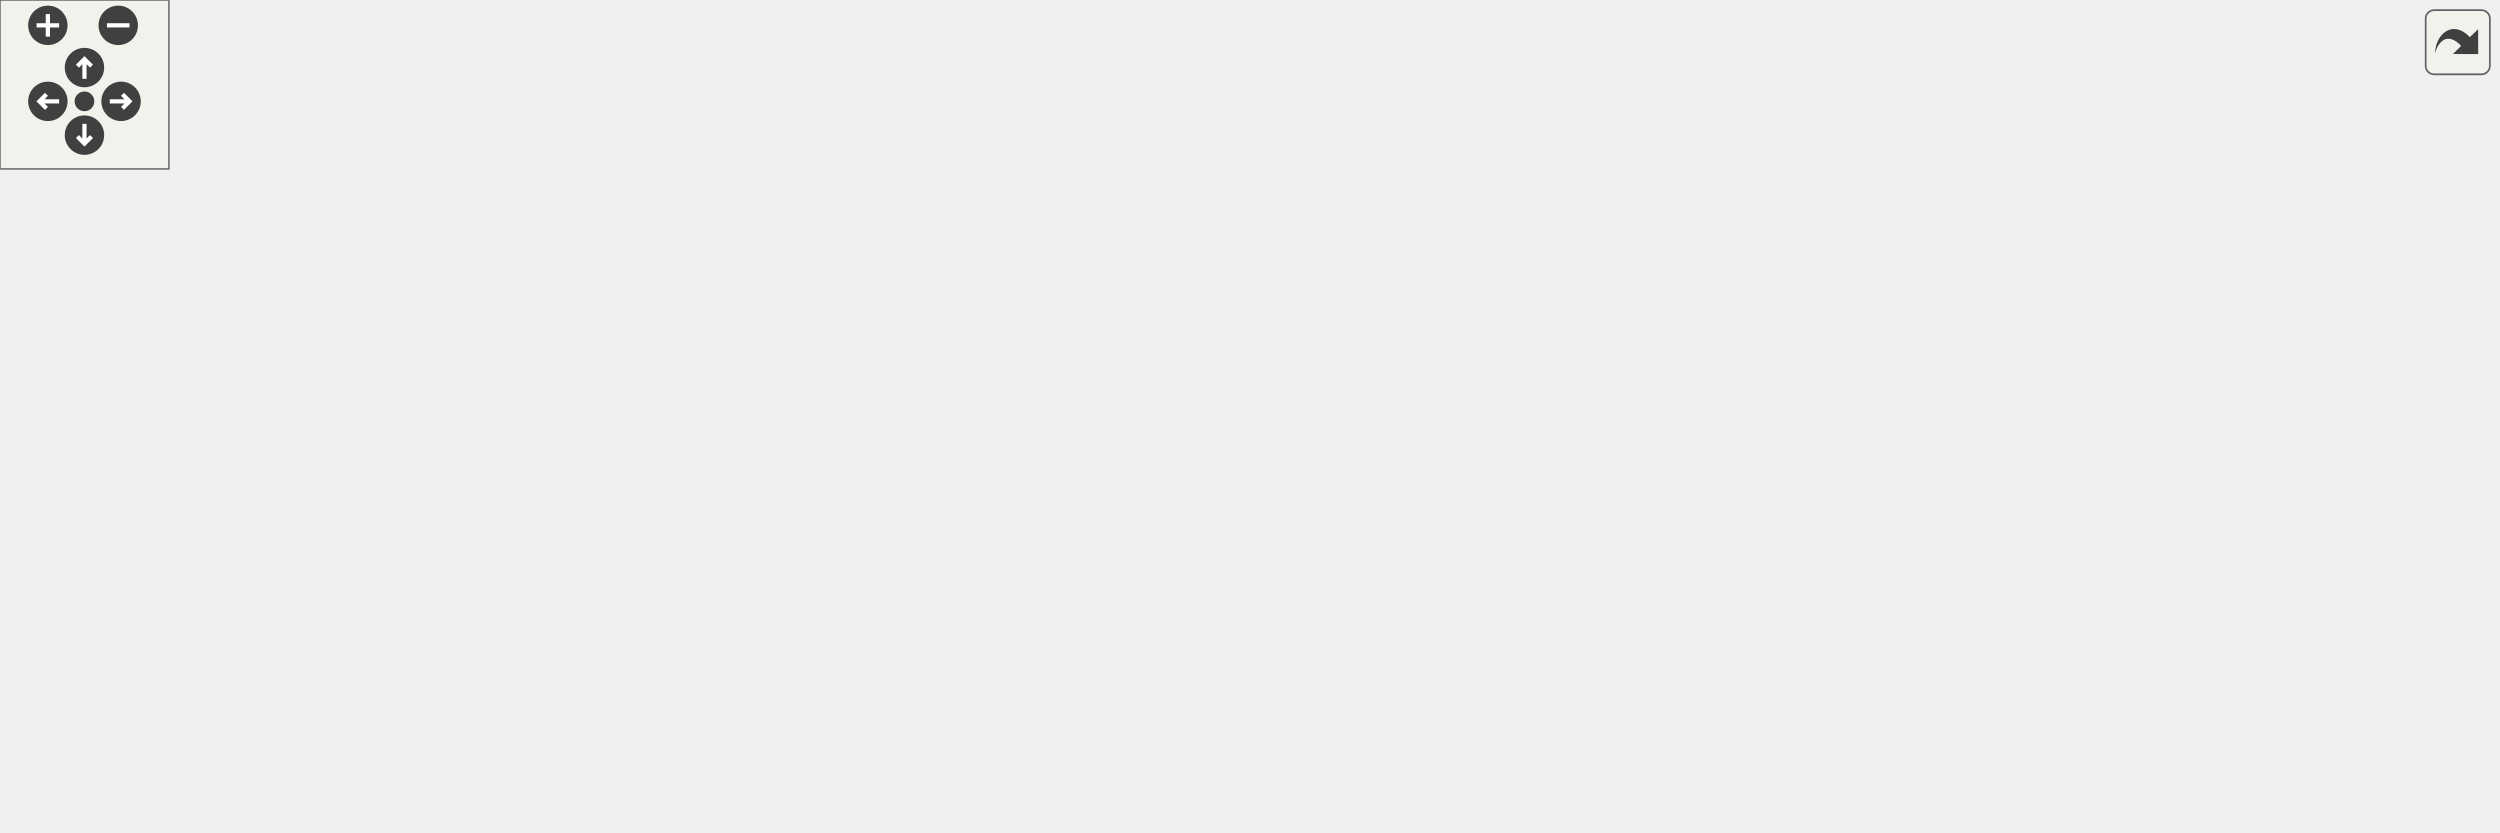
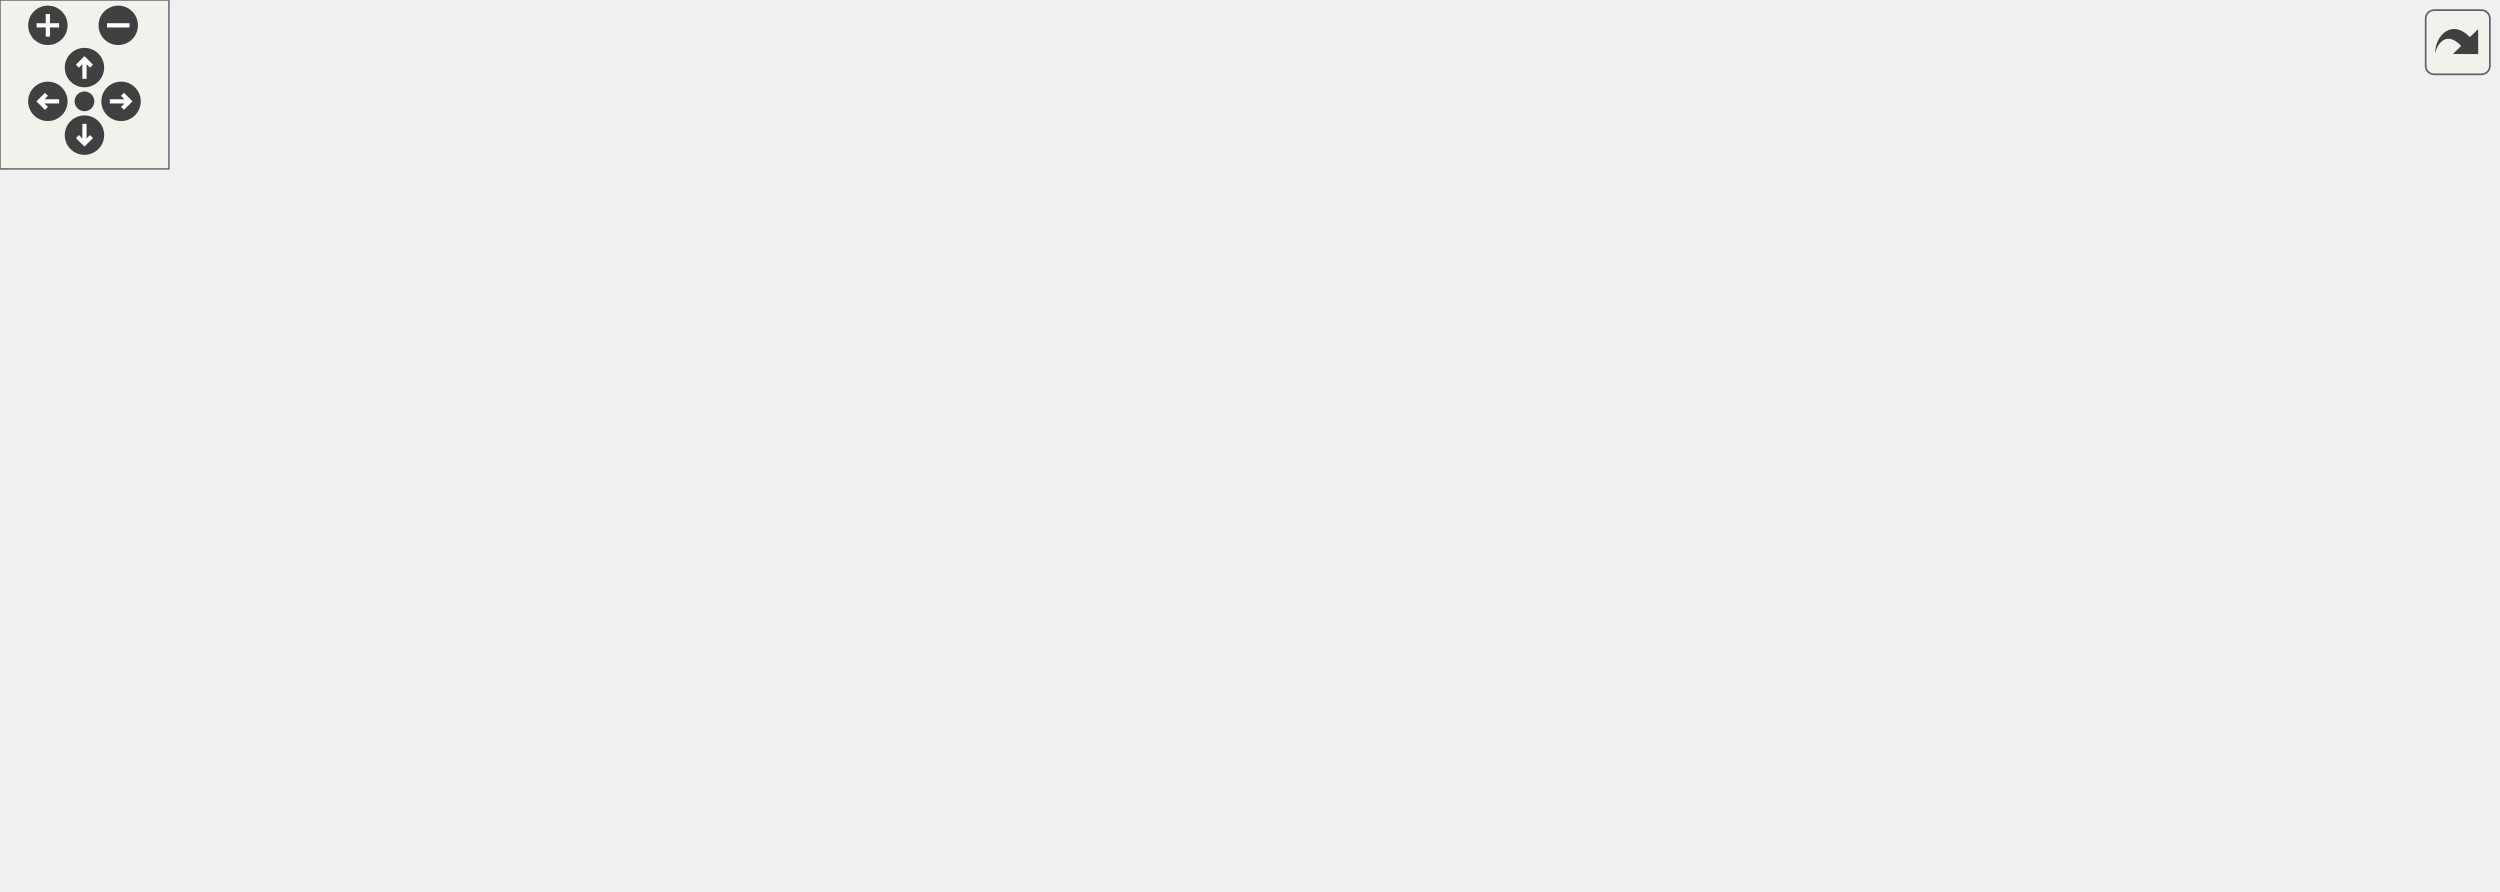
<svg xmlns="http://www.w3.org/2000/svg" xmlns:xlink="http://www.w3.org/1999/xlink" id="main" version="1.1" xml:space="preserve">
  <style type="text/css">
.edge:hover path { stroke: red; }
.edge:hover polygon { stroke: red; fill: red; }
</style>
  <defs>
    <circle id="rim" cx="0" cy="0" r="7" />
    <circle id="rim2" cx="0" cy="0" r="3.5" />
    <g id="zoomPlus">
      <use xlink:href="#rim" fill="#404040">
        <set attributeName="fill" to="#808080" begin="zoomplus.mouseover" end="zoomplus.mouseout" />
      </use>
      <path d="M-4,0h8M0,-4v8" fill="none" stroke="white" stroke-width="1.5" pointer-events="none" />
    </g>
    <g id="zoomMin">
      <use xlink:href="#rim" fill="#404040">
        <set attributeName="fill" to="#808080" begin="zoomminus.mouseover" end="zoomminus.mouseout" />
      </use>
      <path d="M-4,0h8" fill="none" stroke="white" stroke-width="1.5" pointer-events="none" />
    </g>
    <g id="dirArrow">
      <path fill="none" stroke="white" stroke-width="1.5" d="M0,-3.0v7 M-2.5,-0.5L0,-3.0L2.5,-0.5" />
    </g>
    <g id="resetDef">
      <use xlink:href="#rim2" fill="#404040">
        <set attributeName="fill" to="#808080" begin="reset.mouseover" end="reset.mouseout" />
      </use>
    </g>
  </defs>
  <svg id="graph" class="graph">
    <g id="viewport">
      <g id="node1" class="node">
        <g id="a_node1">
          <a xlink:title=" ">
-             <polygon fill="#bfbfbf" stroke="black" points="0,-136.5 0,-170.5 170,-170.5 170,-136.5 0,-136.5" />
-             <text text-anchor="start" x="8" y="-156.9" font-family="Helvetica,sans-Serif" font-size="12.00">Markov::Markopy::BOOST</text>
-             <text text-anchor="middle" x="85" y="-143.9" font-family="Helvetica,sans-Serif" font-size="12.00">_PYTHON_MODULE</text>
+             <polygon fill="#bfbfbf" stroke="black" points="0,-157.5 0,-191.5 170,-191.5 170,-157.5 0,-157.5" />
+             <text text-anchor="start" x="8" y="-177.9" font-family="Helvetica,sans-Serif" font-size="12.00">Markov::Markopy::BOOST</text>
+             <text text-anchor="middle" x="85" y="-164.9" font-family="Helvetica,sans-Serif" font-size="12.00">_PYTHON_MODULE</text>
          </a>
        </g>
      </g>
      <g id="node2" class="node">
        <g id="a_node2">
          <a xlink:href="class_markov_1_1_model.html#af788426a3c41a7838a2aae199e8aef5b" target="_top" xlink:title="Open a file to export with filename, and call bool Model::Export with std::ofstream.">
-             <polygon fill="none" stroke="black" points="230.5,-214 230.5,-235 381.5,-235 381.5,-214 230.5,-214" />
-             <text text-anchor="middle" x="306" y="-221.4" font-family="Helvetica,sans-Serif" font-size="12.00">Markov::Model::Export</text>
+             <polygon fill="none" stroke="black" points="230.5,-235 230.5,-256 381.5,-256 381.5,-235 230.5,-235" />
+             <text text-anchor="middle" x="306" y="-242.4" font-family="Helvetica,sans-Serif" font-size="12.00">Markov::Model::Export</text>
          </a>
        </g>
      </g>
      <g id="edge1" class="edge">
-         <path fill="none" stroke="midnightblue" d="M121,-170.6C144.57,-181.56 176.59,-195.38 206,-204.5 214.67,-207.19 223.88,-209.61 233.07,-211.76" />
-         <polygon fill="midnightblue" stroke="midnightblue" points="232.46,-215.21 242.99,-213.98 234,-208.38 232.46,-215.21" />
+         <path fill="none" stroke="midnightblue" d="M121,-191.6C144.57,-202.56 176.59,-216.38 206,-225.5 214.67,-228.19 223.88,-230.61 233.07,-232.76" />
+         <polygon fill="midnightblue" stroke="midnightblue" points="232.46,-236.21 242.99,-234.98 234,-229.38 232.46,-236.21" />
      </g>
      <g id="node3" class="node">
        <g id="a_node3">
          <a xlink:href="class_markov_1_1_a_p_i_1_1_markov_passwords.html#a13886b29051abf3edeed97bd7f985f39" target="_top" xlink:title="Call Markov::Model::RandomWalk n times, and collect output.">
-             <polygon fill="none" stroke="black" points="206,-160.5 206,-194.5 406,-194.5 406,-160.5 206,-160.5" />
-             <text text-anchor="start" x="214" y="-180.9" font-family="Helvetica,sans-Serif" font-size="12.00">Markov::API::MarkovPasswords</text>
-             <text text-anchor="middle" x="306" y="-167.9" font-family="Helvetica,sans-Serif" font-size="12.00">::Generate</text>
+             <polygon fill="none" stroke="black" points="206,-181.5 206,-215.5 406,-215.5 406,-181.5 206,-181.5" />
+             <text text-anchor="start" x="214" y="-201.9" font-family="Helvetica,sans-Serif" font-size="12.00">Markov::API::MarkovPasswords</text>
+             <text text-anchor="middle" x="306" y="-188.9" font-family="Helvetica,sans-Serif" font-size="12.00">::Generate</text>
          </a>
        </g>
      </g>
      <g id="edge2" class="edge">
-         <path fill="none" stroke="midnightblue" d="M170.04,-162.71C178.45,-163.63 187.08,-164.58 195.7,-165.52" />
-         <polygon fill="midnightblue" stroke="midnightblue" points="195.48,-169.02 205.8,-166.63 196.24,-162.06 195.48,-169.02" />
+         <path fill="none" stroke="midnightblue" d="M170.04,-183.71C178.45,-184.63 187.08,-185.58 195.7,-186.52" />
+         <polygon fill="midnightblue" stroke="midnightblue" points="195.48,-190.02 205.8,-187.63 196.24,-183.06 195.48,-190.02" />
      </g>
      <g id="node6" class="node">
        <g id="a_node6">
          <a xlink:href="class_markov_1_1_model.html#a3f872a3af96a91d4627c1a5d5e66b19a" target="_top" xlink:title="Open a file to import with filename, and call bool Model::Import with std::ifstream.">
-             <polygon fill="none" stroke="black" points="230,-120 230,-141 382,-141 382,-120 230,-120" />
-             <text text-anchor="middle" x="306" y="-127.4" font-family="Helvetica,sans-Serif" font-size="12.00">Markov::Model::Import</text>
+             <polygon fill="none" stroke="black" points="230,-141 230,-162 382,-162 382,-141 230,-141" />
+             <text text-anchor="middle" x="306" y="-148.4" font-family="Helvetica,sans-Serif" font-size="12.00">Markov::Model::Import</text>
          </a>
        </g>
      </g>
      <g id="edge5" class="edge">
-         <path fill="none" stroke="midnightblue" d="M170.04,-144.67C186.33,-142.96 203.4,-141.17 219.73,-139.46" />
-         <polygon fill="midnightblue" stroke="midnightblue" points="220.2,-142.93 229.78,-138.4 219.47,-135.96 220.2,-142.93" />
+         <path fill="none" stroke="midnightblue" d="M170.04,-165.67C186.33,-163.96 203.4,-162.17 219.73,-160.46" />
+         <polygon fill="midnightblue" stroke="midnightblue" points="220.2,-163.93 229.78,-159.4 219.47,-156.96 220.2,-163.93" />
      </g>
      <g id="node7" class="node">
        <g id="a_node7">
          <a xlink:href="class_markov_1_1_a_p_i_1_1_markov_passwords.html#a2fd4423ae3850e258dcb6b11a7feb9b2" target="_top" xlink:title="Train the model with the dataset file.">
-             <polygon fill="none" stroke="black" points="206,-66.5 206,-100.5 406,-100.5 406,-66.5 206,-66.5" />
-             <text text-anchor="start" x="214" y="-86.9" font-family="Helvetica,sans-Serif" font-size="12.00">Markov::API::MarkovPasswords</text>
-             <text text-anchor="middle" x="306" y="-73.9" font-family="Helvetica,sans-Serif" font-size="12.00">::Train</text>
+             <polygon fill="none" stroke="black" points="206,-86.5 206,-120.5 406,-120.5 406,-86.5 206,-86.5" />
+             <text text-anchor="start" x="214" y="-106.9" font-family="Helvetica,sans-Serif" font-size="12.00">Markov::API::MarkovPasswords</text>
+             <text text-anchor="middle" x="306" y="-93.9" font-family="Helvetica,sans-Serif" font-size="12.00">::Train</text>
          </a>
        </g>
      </g>
      <g id="edge6" class="edge">
-         <path fill="none" stroke="midnightblue" d="M131.02,-136.43C153.42,-128.18 180.99,-118.38 206,-110.5 213.73,-108.06 221.84,-105.64 229.95,-103.3" />
-         <polygon fill="midnightblue" stroke="midnightblue" points="231.16,-106.6 239.82,-100.5 229.24,-99.87 231.16,-106.6" />
+         <path fill="none" stroke="midnightblue" d="M131.34,-157.43C153.69,-149.22 181.13,-139.46 206,-131.5 214.56,-128.76 223.57,-126.02 232.54,-123.37" />
+         <polygon fill="midnightblue" stroke="midnightblue" points="233.6,-126.71 242.22,-120.55 231.64,-119.99 233.6,-126.71" />
      </g>
      <g id="node4" class="node">
        <g id="a_node4">
          <a xlink:href="class_markov_1_1_a_p_i_1_1_markov_passwords.html#ac2703ec2d5c97adaf8d205000ca34756" target="_top" xlink:title="A single thread invoked by the Generate function.">
-             <polygon fill="none" stroke="black" points="442,-160.5 442,-194.5 642,-194.5 642,-160.5 442,-160.5" />
-             <text text-anchor="start" x="450" y="-180.9" font-family="Helvetica,sans-Serif" font-size="12.00">Markov::API::MarkovPasswords</text>
-             <text text-anchor="middle" x="542" y="-167.9" font-family="Helvetica,sans-Serif" font-size="12.00">::GenerateThread</text>
+             <polygon fill="none" stroke="black" points="442,-183.5 442,-217.5 642,-217.5 642,-183.5 442,-183.5" />
+             <text text-anchor="start" x="450" y="-203.9" font-family="Helvetica,sans-Serif" font-size="12.00">Markov::API::MarkovPasswords</text>
+             <text text-anchor="middle" x="542" y="-190.9" font-family="Helvetica,sans-Serif" font-size="12.00">::GenerateThread</text>
          </a>
        </g>
      </g>
      <g id="edge3" class="edge">
-         <path fill="none" stroke="midnightblue" d="M406.24,-177.5C414.74,-177.5 423.38,-177.5 431.95,-177.5" />
-         <polygon fill="midnightblue" stroke="midnightblue" points="431.98,-181 441.98,-177.5 431.98,-174 431.98,-181" />
+         <path fill="none" stroke="midnightblue" d="M406.24,-199.35C414.74,-199.42 423.38,-199.49 431.95,-199.57" />
+         <polygon fill="midnightblue" stroke="midnightblue" points="431.95,-203.07 441.98,-199.65 432.01,-196.07 431.95,-203.07" />
      </g>
      <g id="node5" class="node">
        <g id="a_node5">
          <a xlink:href="class_markov_1_1_model.html#aa4a11c6679c998936332f8409ae95375" target="_top" xlink:title="Do a random walk on this model.">
-             <polygon fill="none" stroke="black" points="687.5,-167 687.5,-188 877.5,-188 877.5,-167 687.5,-167" />
-             <text text-anchor="middle" x="782.5" y="-174.4" font-family="Helvetica,sans-Serif" font-size="12.00">Markov::Model::RandomWalk</text>
+             <polygon fill="none" stroke="black" points="687.5,-190 687.5,-211 877.5,-211 877.5,-190 687.5,-190" />
+             <text text-anchor="middle" x="782.5" y="-197.4" font-family="Helvetica,sans-Serif" font-size="12.00">Markov::Model::RandomWalk</text>
          </a>
        </g>
      </g>
      <g id="edge4" class="edge">
-         <path fill="none" stroke="midnightblue" d="M642.07,-177.5C653.66,-177.5 665.5,-177.5 677.15,-177.5" />
-         <polygon fill="midnightblue" stroke="midnightblue" points="677.33,-181 687.33,-177.5 677.33,-174 677.33,-181" />
+         <path fill="none" stroke="midnightblue" d="M642.07,-200.5C653.66,-200.5 665.5,-200.5 677.15,-200.5" />
+         <polygon fill="midnightblue" stroke="midnightblue" points="677.33,-204 687.33,-200.5 677.33,-197 677.33,-204" />
      </g>
      <g id="node8" class="node">
        <g id="a_node8">
+           <a xlink:href="markov_passwords_8cpp.html#a3b33e6f48f5d988f336e915c5346eb95" target="_top" xlink:title=" ">
+             <polygon fill="none" stroke="black" points="502.5,-143 502.5,-164 581.5,-164 581.5,-143 502.5,-143" />
+             <text text-anchor="middle" x="542" y="-150.4" font-family="Helvetica,sans-Serif" font-size="12.00">intHandler</text>
+           </a>
+         </g>
+       </g>
+       <g id="edge7" class="edge">
+         <path fill="none" stroke="midnightblue" d="M382.63,-120.58C401.97,-124.87 422.74,-129.42 442,-133.5 458.32,-136.96 476.19,-140.61 492.2,-143.84" />
+         <polygon fill="midnightblue" stroke="midnightblue" points="491.92,-147.35 502.41,-145.88 493.3,-140.49 491.92,-147.35" />
+       </g>
+       <g id="node9" class="node">
+         <g id="a_node9">
          <a xlink:href="class_markov_1_1_a_p_i_1_1_concurrency_1_1_thread_shared_list_handler.html#a08d468aa4146a30f4176bc91a40ed292" target="_top" xlink:title="Construct the Thread Handler with a filename.">
            <polygon fill="none" stroke="black" points="454,-77 454,-124 630,-124 630,-77 454,-77" />
            <text text-anchor="start" x="462" y="-110.4" font-family="Helvetica,sans-Serif" font-size="12.00">Markov::API::Concurrency</text>
            <text text-anchor="start" x="462" y="-97.4" font-family="Helvetica,sans-Serif" font-size="12.00">::ThreadSharedListHandler</text>
            <text text-anchor="middle" x="542" y="-84.4" font-family="Helvetica,sans-Serif" font-size="12.00">::ThreadSharedListHandler</text>
          </a>
        </g>
      </g>
-       <g id="edge7" class="edge">
-         <path fill="none" stroke="midnightblue" d="M406.24,-90.71C418.6,-91.61 431.23,-92.52 443.56,-93.42" />
-         <polygon fill="midnightblue" stroke="midnightblue" points="443.61,-96.93 453.83,-94.17 444.11,-89.95 443.61,-96.93" />
-       </g>
-       <g id="node9" class="node">
-         <g id="a_node9">
+       <g id="edge8" class="edge">
+         <path fill="none" stroke="midnightblue" d="M406.24,-102.23C418.6,-102.07 431.23,-101.91 443.56,-101.75" />
+         <polygon fill="midnightblue" stroke="midnightblue" points="443.88,-105.25 453.83,-101.62 443.79,-98.25 443.88,-105.25" />
+       </g>
+       <g id="node10" class="node">
+         <g id="a_node10">
          <a xlink:href="class_markov_1_1_a_p_i_1_1_markov_passwords.html#a5f51b0fdb75101b797f38b08da84848e" target="_top" xlink:title="A single thread invoked by the Train function.">
            <polygon fill="none" stroke="black" points="442,-23.5 442,-57.5 642,-57.5 642,-23.5 442,-23.5" />
            <text text-anchor="start" x="450" y="-43.9" font-family="Helvetica,sans-Serif" font-size="12.00">Markov::API::MarkovPasswords</text>
            <text text-anchor="middle" x="542" y="-30.9" font-family="Helvetica,sans-Serif" font-size="12.00">::TrainThread</text>
          </a>
        </g>
      </g>
-       <g id="edge8" class="edge">
-         <path fill="none" stroke="midnightblue" d="M399.82,-66.44C412.4,-64.13 425.38,-61.75 438.13,-59.4" />
-         <polygon fill="midnightblue" stroke="midnightblue" points="439.09,-62.79 448.29,-57.54 437.83,-55.9 439.09,-62.79" />
-       </g>
-       <g id="node10" class="node">
-         <g id="a_node10">
+       <g id="edge9" class="edge">
+         <path fill="none" stroke="midnightblue" d="M370.32,-86.45C400.37,-78.36 436.44,-68.65 467.67,-60.24" />
+         <polygon fill="midnightblue" stroke="midnightblue" points="468.88,-63.54 477.63,-57.56 467.06,-56.78 468.88,-63.54" />
+       </g>
+       <g id="node11" class="node">
+         <g id="a_node11">
          <a xlink:href="class_markov_1_1_model.html#ad252913f83fa3eb14cc3f9f92c5ee37a" target="_top" xlink:title="Adjust the model with a single string.">
            <polygon fill="none" stroke="black" points="693,-54 693,-75 872,-75 872,-54 693,-54" />
            <text text-anchor="middle" x="782.5" y="-61.4" font-family="Helvetica,sans-Serif" font-size="12.00">Markov::Model::AdjustEdge</text>
          </a>
        </g>
      </g>
-       <g id="edge9" class="edge">
+       <g id="edge10" class="edge">
        <path fill="none" stroke="midnightblue" d="M642.07,-50.47C655.43,-51.81 669.14,-53.19 682.5,-54.54" />
        <polygon fill="midnightblue" stroke="midnightblue" points="682.34,-58.04 692.64,-55.56 683.04,-51.07 682.34,-58.04" />
      </g>
-       <g id="node11" class="node">
-         <g id="a_node11">
+       <g id="node12" class="node">
+         <g id="a_node12">
          <a xlink:href="class_markov_1_1_a_p_i_1_1_concurrency_1_1_thread_shared_list_handler.html#a068e1a9ff477de23a44c10230df416a5" target="_top" xlink:title="Read the next line from the file.">
            <polygon fill="none" stroke="black" points="678,-0.5 678,-34.5 887,-34.5 887,-0.5 678,-0.5" />
            <text text-anchor="start" x="686" y="-20.9" font-family="Helvetica,sans-Serif" font-size="12.00">Markov::API::Concurrency</text>
            <text text-anchor="middle" x="782.5" y="-7.9" font-family="Helvetica,sans-Serif" font-size="12.00">::ThreadSharedListHandler::next</text>
          </a>
        </g>
      </g>
-       <g id="edge10" class="edge">
+       <g id="edge11" class="edge">
        <path fill="none" stroke="midnightblue" d="M642.07,-30.95C650.54,-30.13 659.14,-29.3 667.7,-28.47" />
        <polygon fill="midnightblue" stroke="midnightblue" points="668.11,-31.95 677.73,-27.51 667.44,-24.98 668.11,-31.95" />
      </g>
    </g>
  </svg>
  <g id="navigator" transform="translate(0 0)" fill="#404254">
    <rect fill="#f2f5e9" fill-opacity="0.5" stroke="#606060" stroke-width=".5" x="0" y="0" width="60" height="60" />
    <use id="zoomplus" xlink:href="#zoomPlus" x="17" y="9" />
    <use id="zoomminus" xlink:href="#zoomMin" x="42" y="9" />
    <use id="reset" xlink:href="#resetDef" x="30" y="36" />
    <g id="arrowUp" xlink:href="#dirArrow" transform="translate(30 24)">
      <use xlink:href="#rim" fill="#404040">
        <set attributeName="fill" to="#808080" begin="arrowUp.mouseover" end="arrowUp.mouseout" />
      </use>
      <path fill="none" stroke="white" stroke-width="1.5" d="M0,-3.0v7 M-2.5,-0.5L0,-3.0L2.5,-0.5" />
    </g>
    <g id="arrowRight" xlink:href="#dirArrow" transform="rotate(90) translate(36 -43)">
      <use xlink:href="#rim" fill="#404040">
        <set attributeName="fill" to="#808080" begin="arrowRight.mouseover" end="arrowRight.mouseout" />
      </use>
      <path fill="none" stroke="white" stroke-width="1.5" d="M0,-3.0v7 M-2.5,-0.5L0,-3.0L2.5,-0.5" />
    </g>
    <g id="arrowDown" xlink:href="#dirArrow" transform="rotate(180) translate(-30 -48)">
      <use xlink:href="#rim" fill="#404040">
        <set attributeName="fill" to="#808080" begin="arrowDown.mouseover" end="arrowDown.mouseout" />
      </use>
      <path fill="none" stroke="white" stroke-width="1.5" d="M0,-3.0v7 M-2.5,-0.5L0,-3.0L2.5,-0.5" />
    </g>
    <g id="arrowLeft" xlink:href="#dirArrow" transform="rotate(270) translate(-36 17)">
      <use xlink:href="#rim" fill="#404040">
        <set attributeName="fill" to="#808080" begin="arrowLeft.mouseover" end="arrowLeft.mouseout" />
      </use>
      <path fill="none" stroke="white" stroke-width="1.5" d="M0,-3.0v7 M-2.5,-0.5L0,-3.0L2.5,-0.5" />
    </g>
  </g>
  <svg viewBox="0 0 15 15" width="100%" height="30px" preserveAspectRatio="xMaxYMin meet">
    <g id="arrow_out" transform="scale(0.3 0.3)">
      <a xlink:href="namespace_markov_1_1_markopy_a379628c09859652215496b63af2bcac9_cgraph_org.svg" target="_base">
        <rect id="button" ry="5" rx="5" y="6" x="6" height="38" width="38" fill="#f2f5e9" fill-opacity="0.5" stroke="#606060" stroke-width="1.0" />
        <path id="arrow" d="M 11.5,31.437 C 11.94,20.098 22.043,11.323 32.159,21.979 L 37.069,17.246 C 37.069,17.246 37.088,32 37.088,32 L 22.16,31.978 C 22.16,31.978 26.998,27.14 26.998,27.14 C 18.529,18.264 13.292,25.23 11.5,31.437 z" style="fill:#404040;" />
      </a>
    </g>
  </svg>
</svg>
